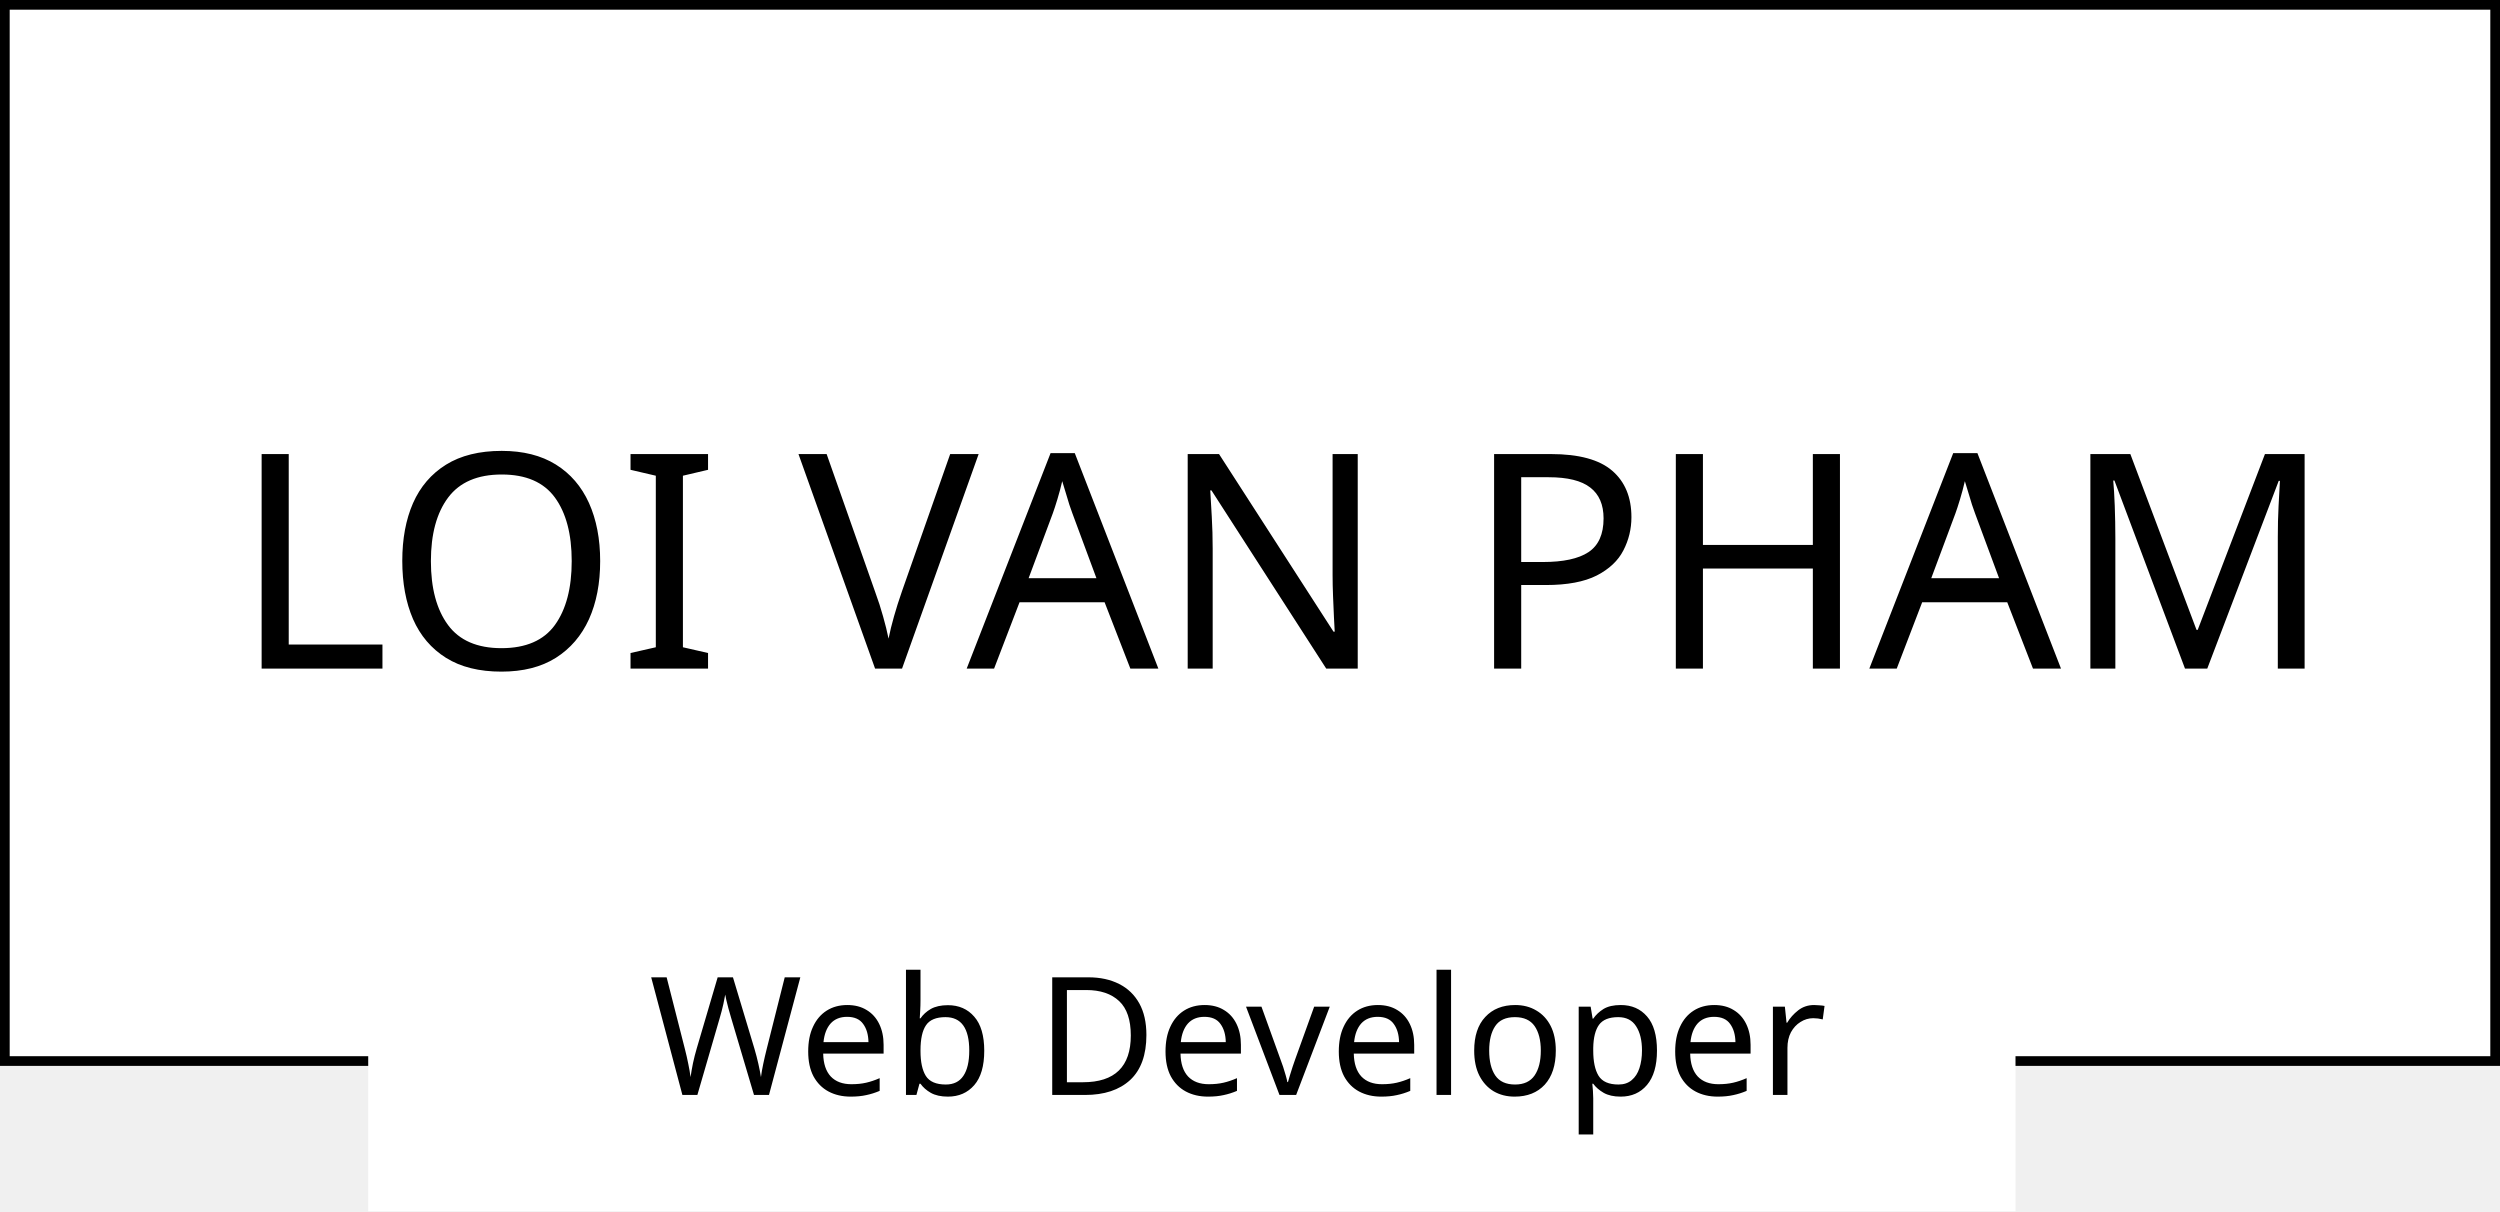
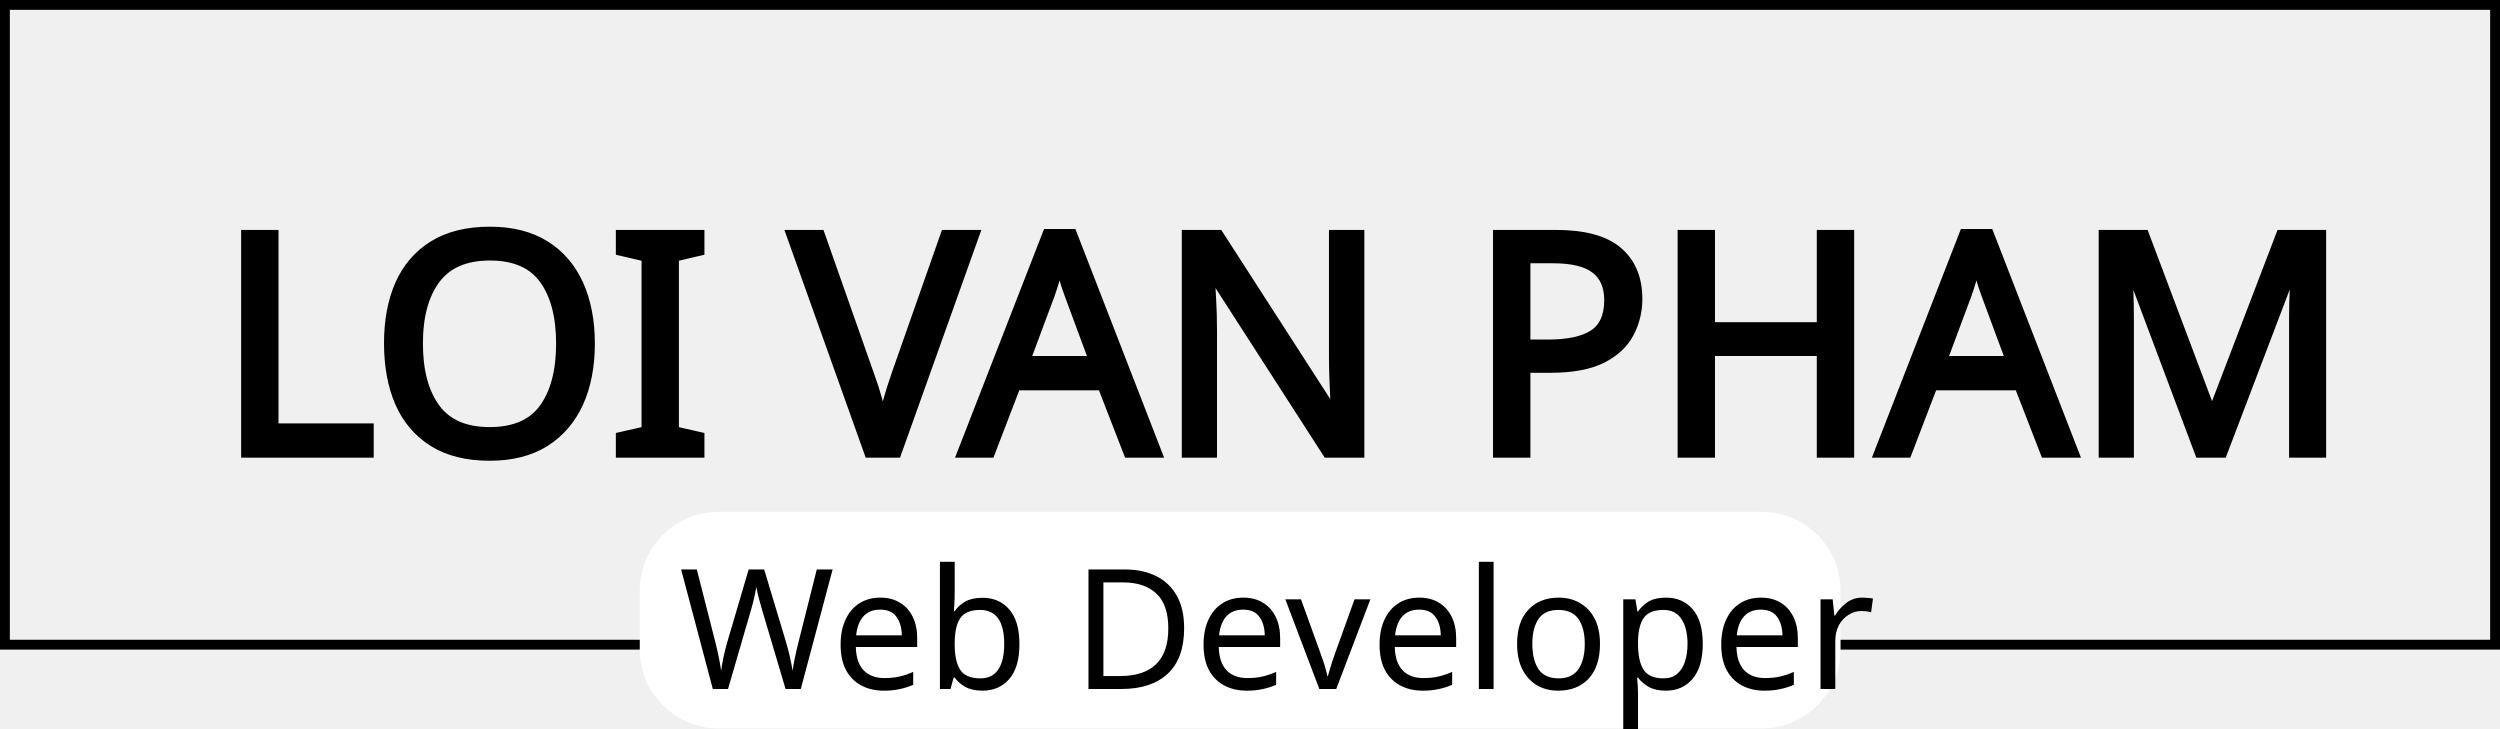
- <svg xmlns="http://www.w3.org/2000/svg" id="Component_9_1" data-name="Component 9 – 1" width="258" height="125" viewBox="0 0 258 125">
-   <g id="Rectangle_8" data-name="Rectangle 8" transform="translate(9 2)" fill="#fff" stroke="#707070" stroke-width="1">
-     <rect width="157" height="38" stroke="none" />
-     <rect x="0.5" y="0.5" width="156" height="37" fill="none" />
+ <svg xmlns="http://www.w3.org/2000/svg" id="PortfolioLogo" width="254" height="74" viewBox="0 0 254 74">
+   <g id="Rectangle_9" data-name="Rectangle 9" fill="rgba(255,255,255,0)" stroke="#000" stroke-width="1">
+     <rect width="254" height="66" stroke="none" />
+     <rect x="0.5" y="0.5" width="253" height="65" fill="none" />
  </g>
-   <g id="Rectangle_9" data-name="Rectangle 9" fill="#fff" stroke="#000" stroke-width="1">
-     <rect width="258" height="110" stroke="none" />
-     <rect x="0.5" y="0.5" width="257" height="109" fill="none" />
+   <g id="Group_20" data-name="Group 20" transform="translate(58.662 52)">
+     <rect id="Rectangle_10" data-name="Rectangle 10" width="122" height="22" rx="8" transform="translate(6.338)" fill="#fff" />
  </g>
-   <text id="LOI_VAN_PHAM" data-name="LOI VAN PHAM" transform="translate(24 69)" font-size="31" font-family="SegoeUI, Segoe UI">
+   <text id="LOI_VAN_PHAM" data-name="LOI VAN PHAM" transform="translate(22 46)" stroke="#000" stroke-width="1" font-size="31" font-family="SegoeUI, Segoe UI">
    <tspan x="0" y="0">LOI VAN PHAM</tspan>
  </text>
-   <g id="Group_21" data-name="Group 21" transform="translate(38 95)">
-     <g id="Group_20" data-name="Group 20">
-       <rect id="Rectangle_10" data-name="Rectangle 10" width="170" height="30" fill="#fff" />
-     </g>
-     <text id="Web_Developer" data-name="Web Developer" transform="translate(29 18)" font-size="17" font-family="SegoeUI, Segoe UI">
+   <g id="Group_21" data-name="Group 21" transform="translate(-28 156)">
+     <text id="Web_Developer" data-name="Web Developer" transform="translate(97 -86)" font-size="17" font-family="SegoeUI, Segoe UI">
      <tspan x="0" y="0">Web Developer</tspan>
    </text>
  </g>
</svg>
